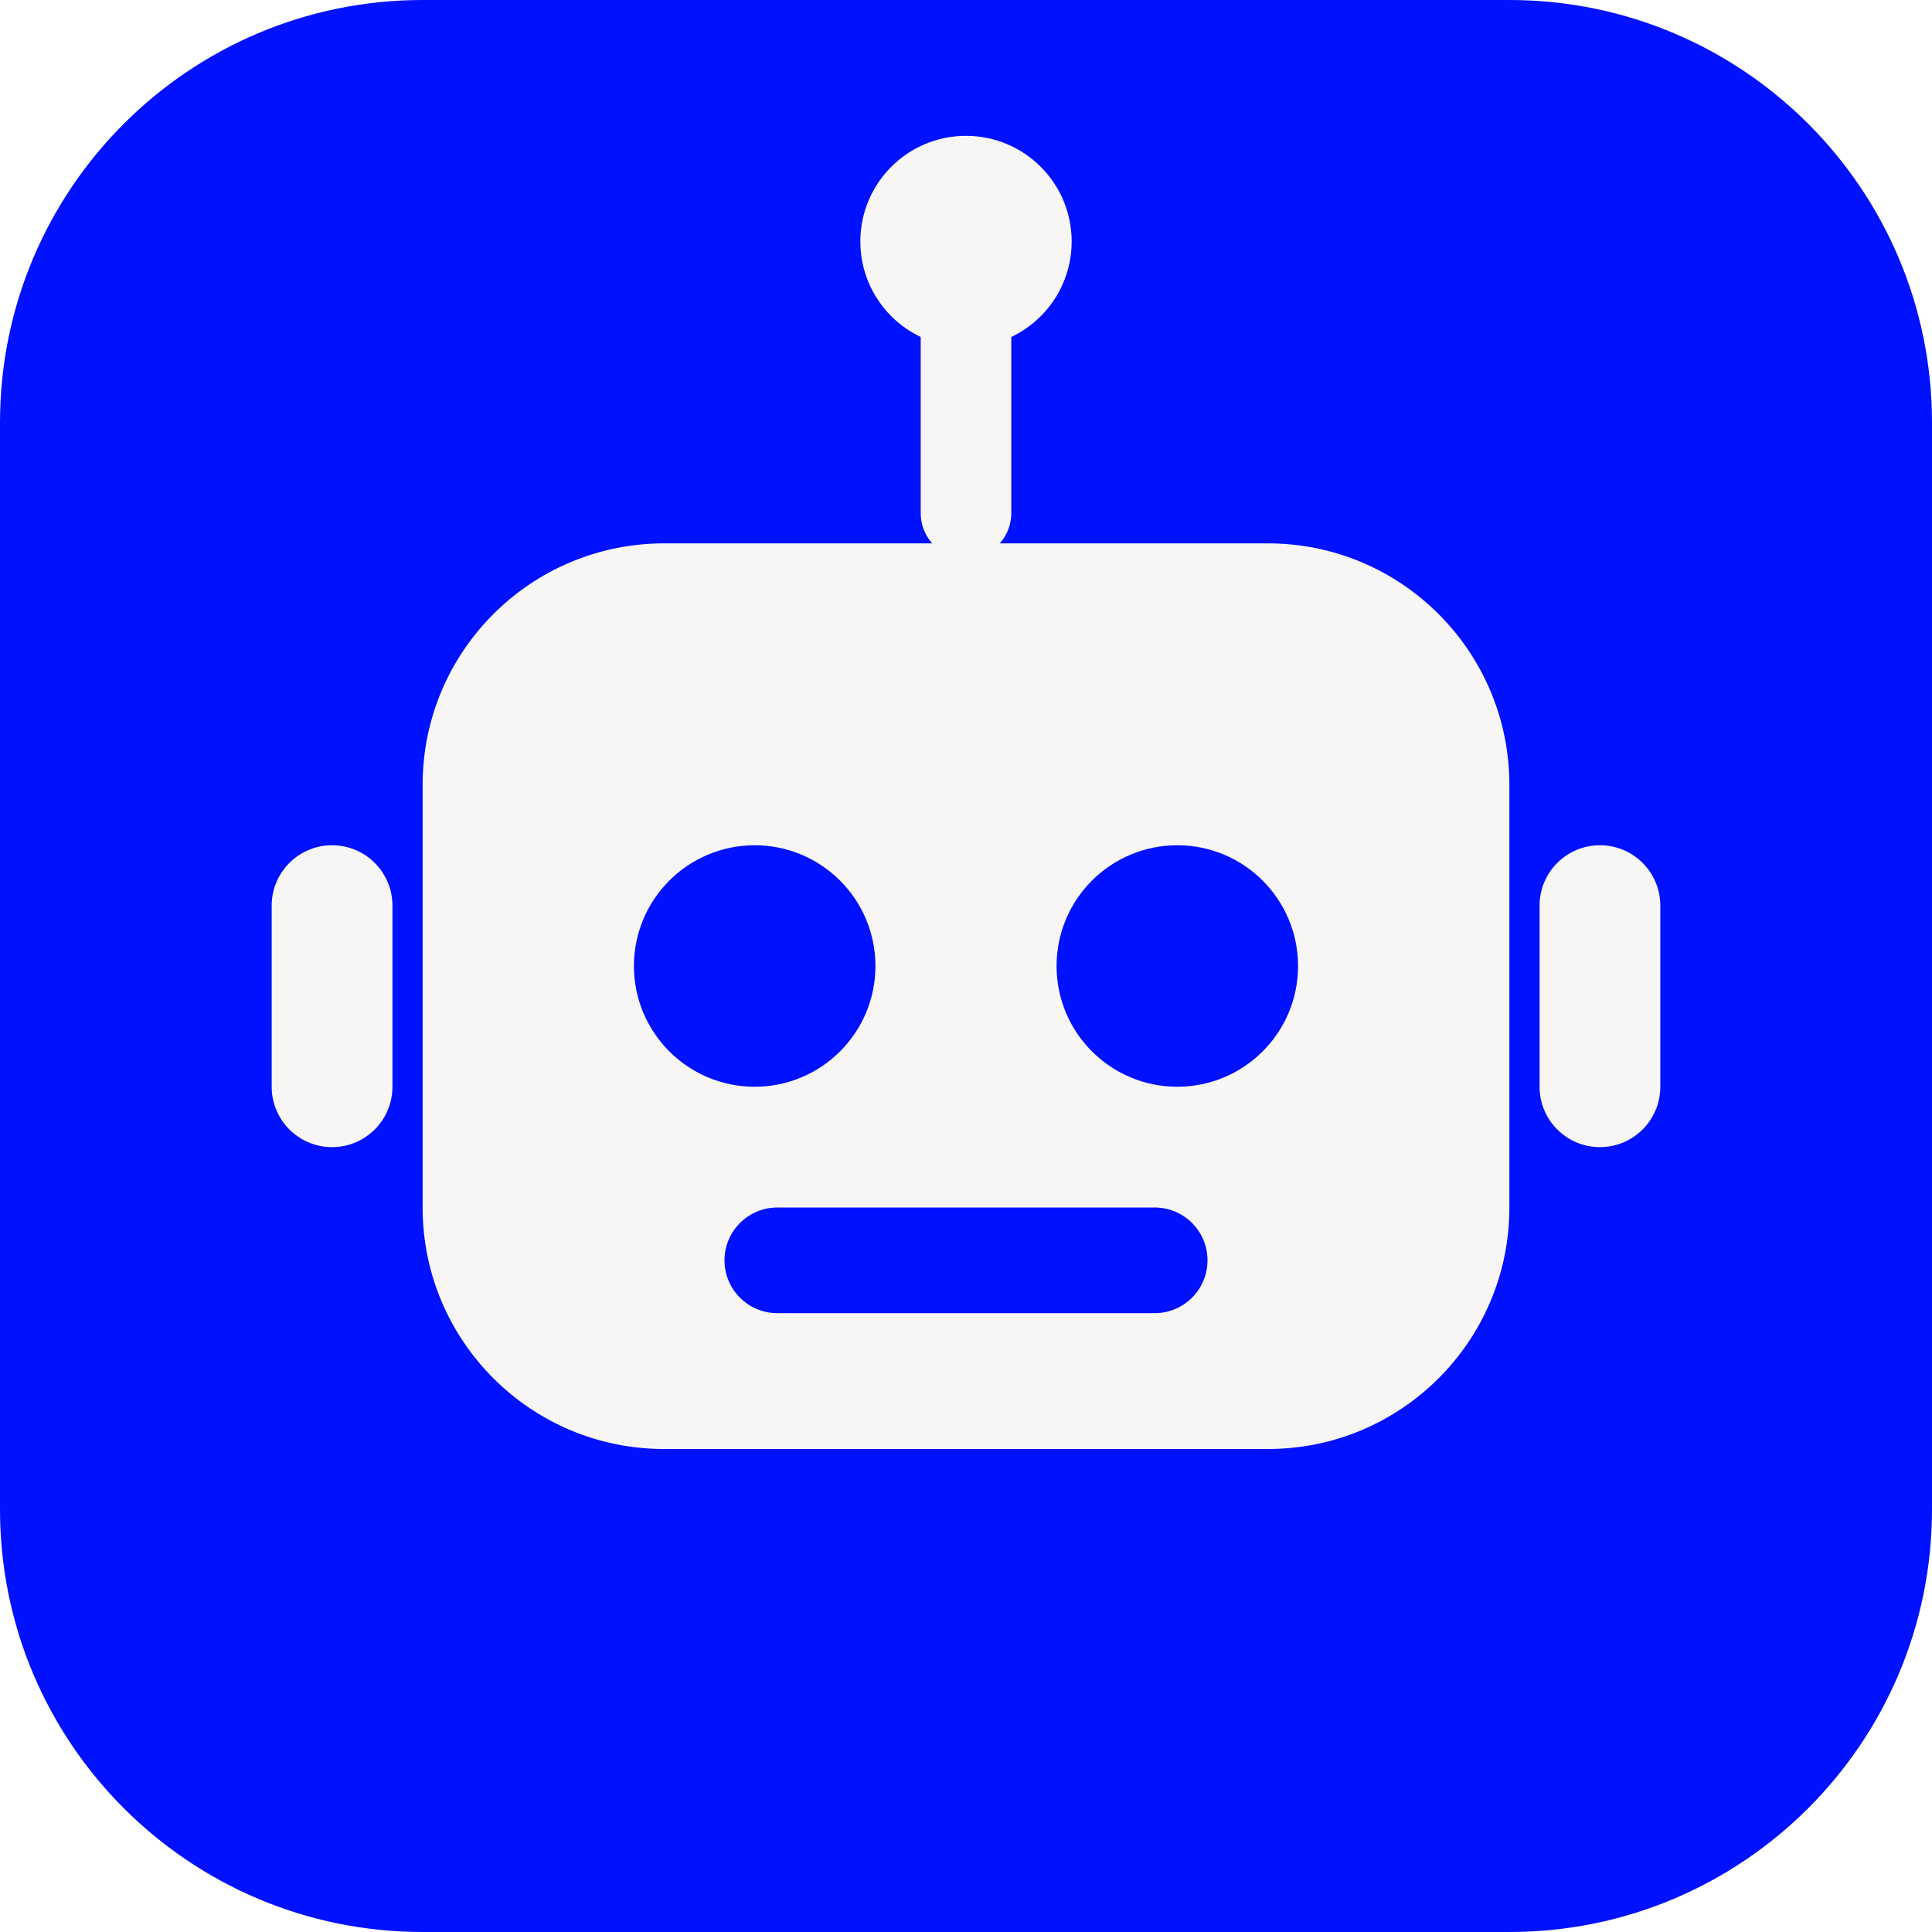
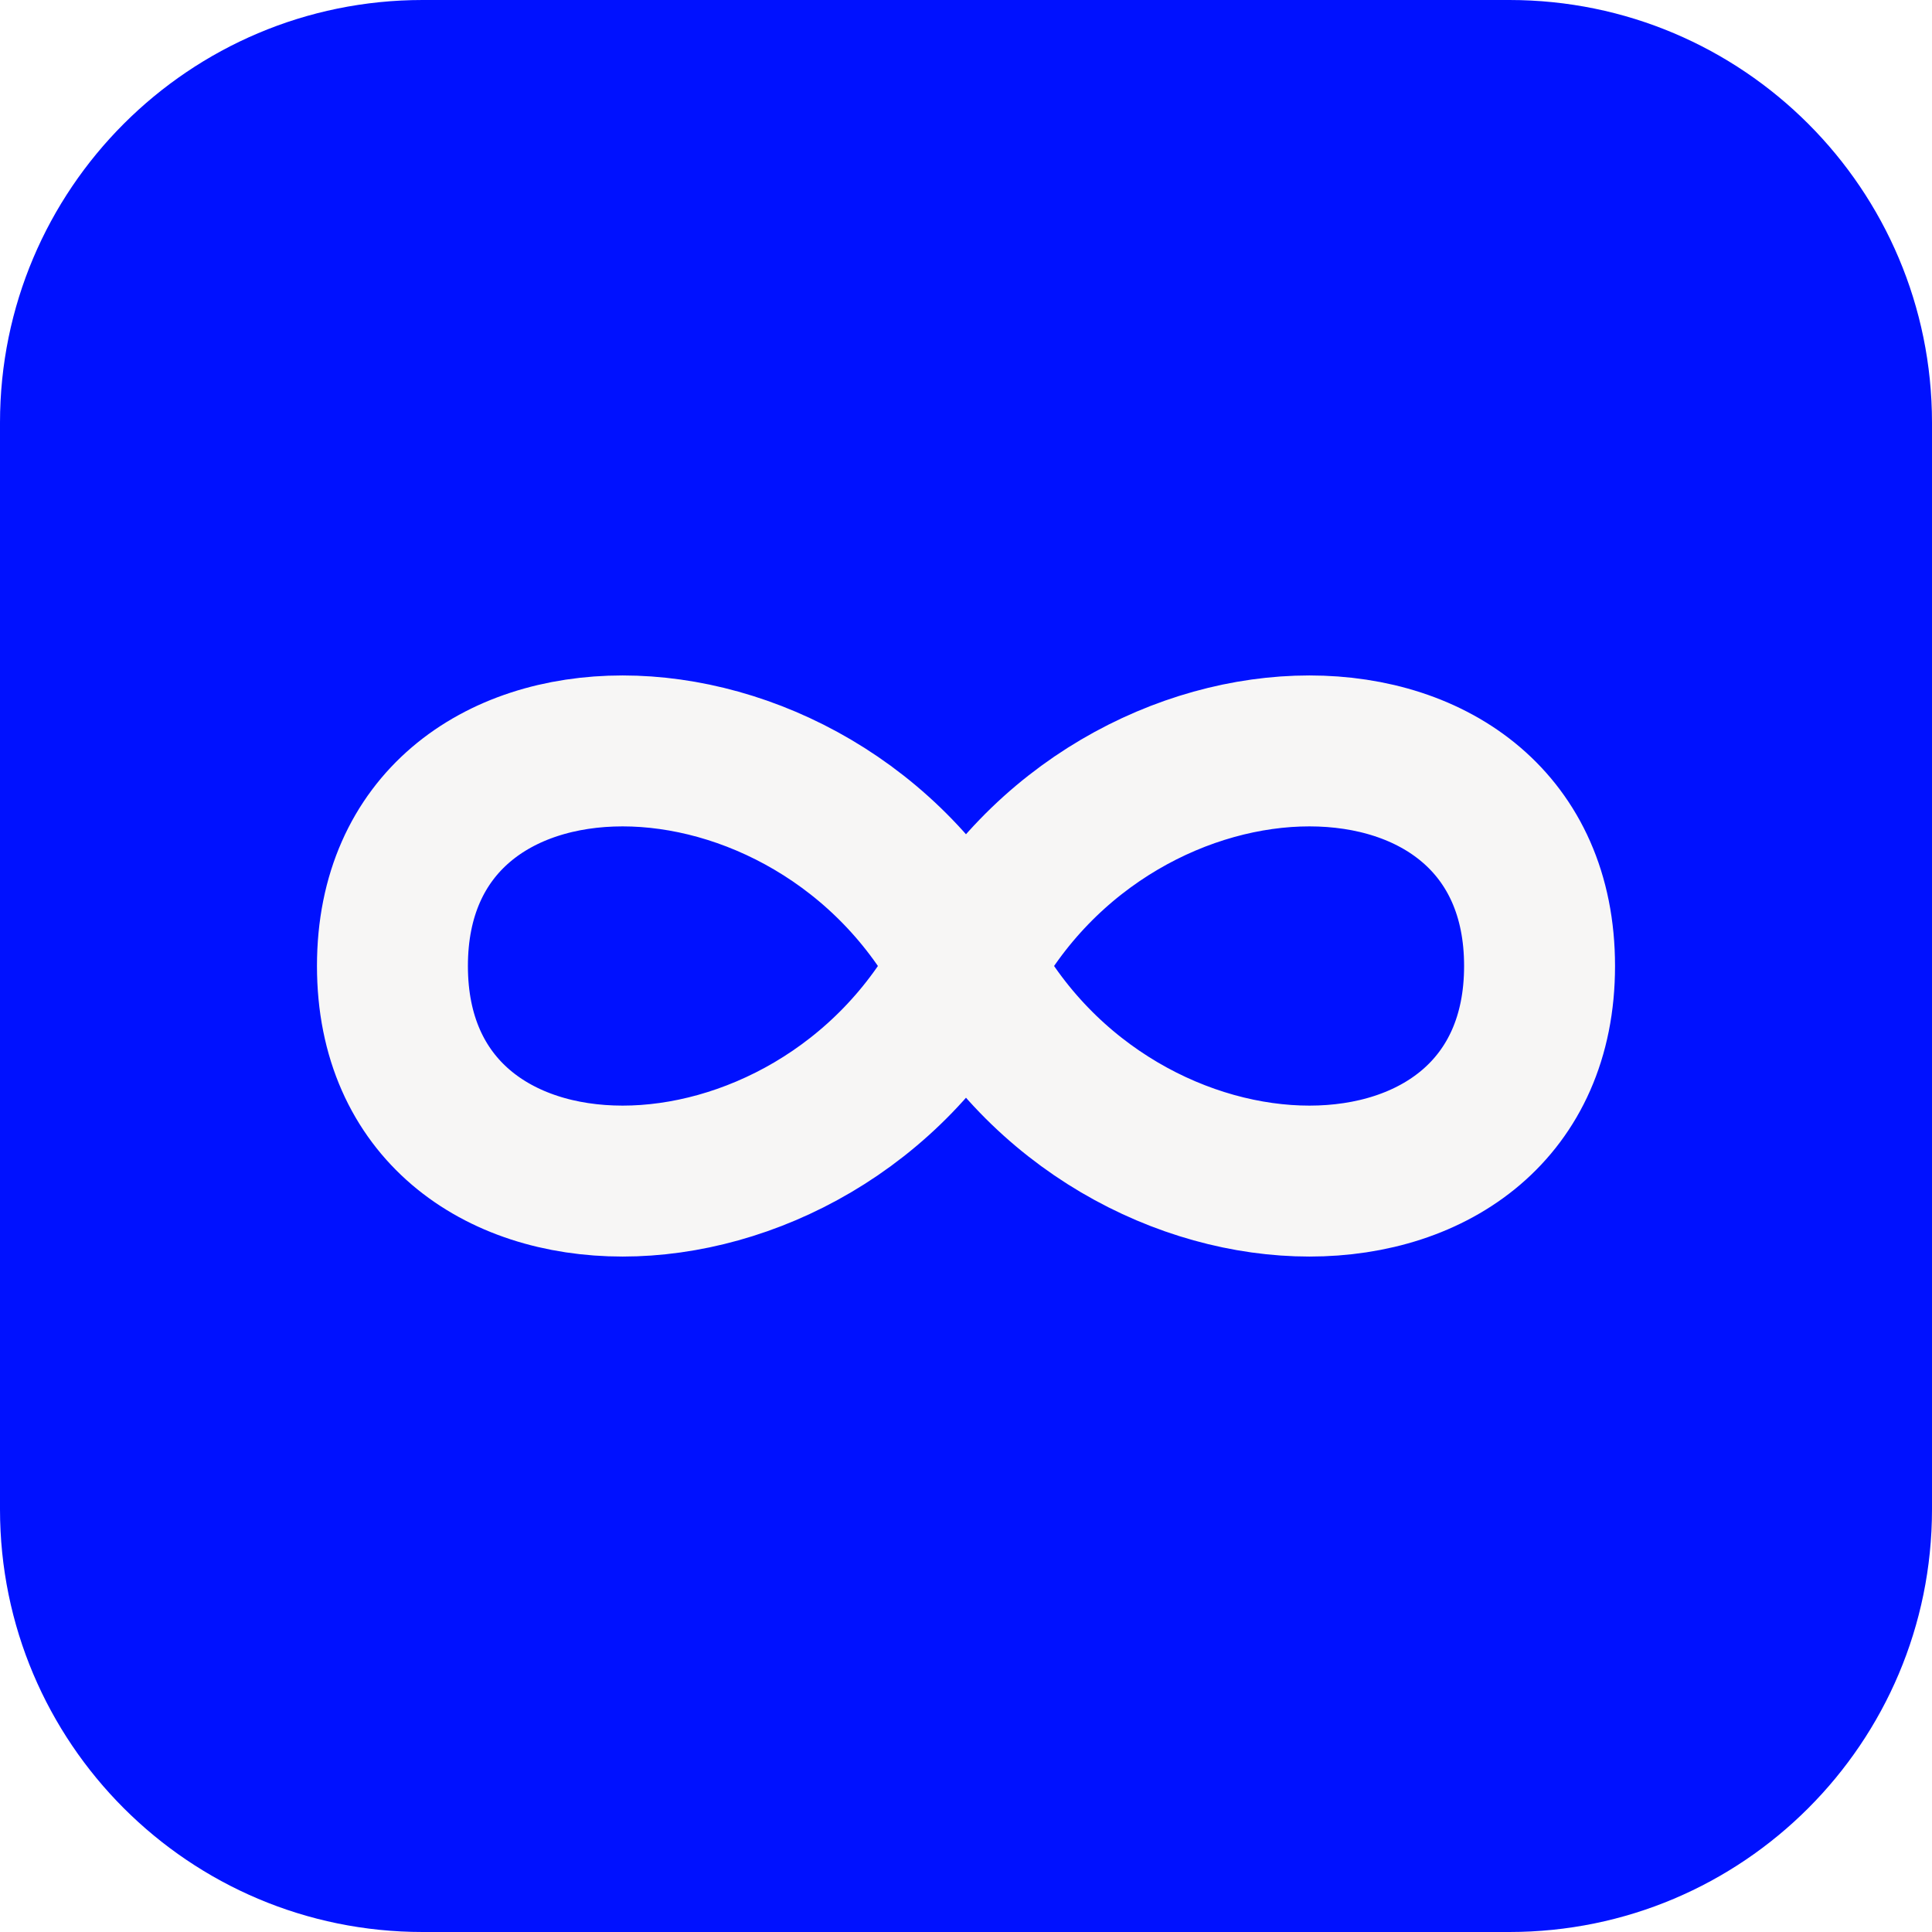
<svg xmlns="http://www.w3.org/2000/svg" width="64" height="64" viewBox="0 0 64 64" fill="none">
  <rect width="64" height="64" rx="14" fill="#0011FF" />
-   <line x1="32" y1="9" x2="32" y2="17" stroke="#F7F6F5" stroke-width="3" stroke-linecap="round" />
-   <circle cx="32" cy="8" r="3.5" fill="#F7F6F5" />
-   <rect x="14" y="18" width="36" height="30" rx="8" fill="#F7F6F5" />
-   <circle cx="25" cy="32" r="4" fill="#0011FF" />
-   <circle cx="39" cy="32" r="4" fill="#0011FF" />
-   <rect x="24" y="40" width="16" height="3.5" rx="1.75" fill="#0011FF" />
-   <rect x="9" y="28" width="4" height="10" rx="2" fill="#F7F6F5" />
-   <rect x="51" y="28" width="4" height="10" rx="2" fill="#F7F6F5" />
+   <path d="M32 32 C 27 22.5, 13 22.5, 13 32 C 13 41.5, 27 41.5, 32 32 C 37 22.5, 51 22.5, 51 32 C 51 41.5, 37 41.5, 32 32 Z" stroke="#F7F6F5" stroke-width="5" stroke-linejoin="round" stroke-linecap="round" />
</svg>
